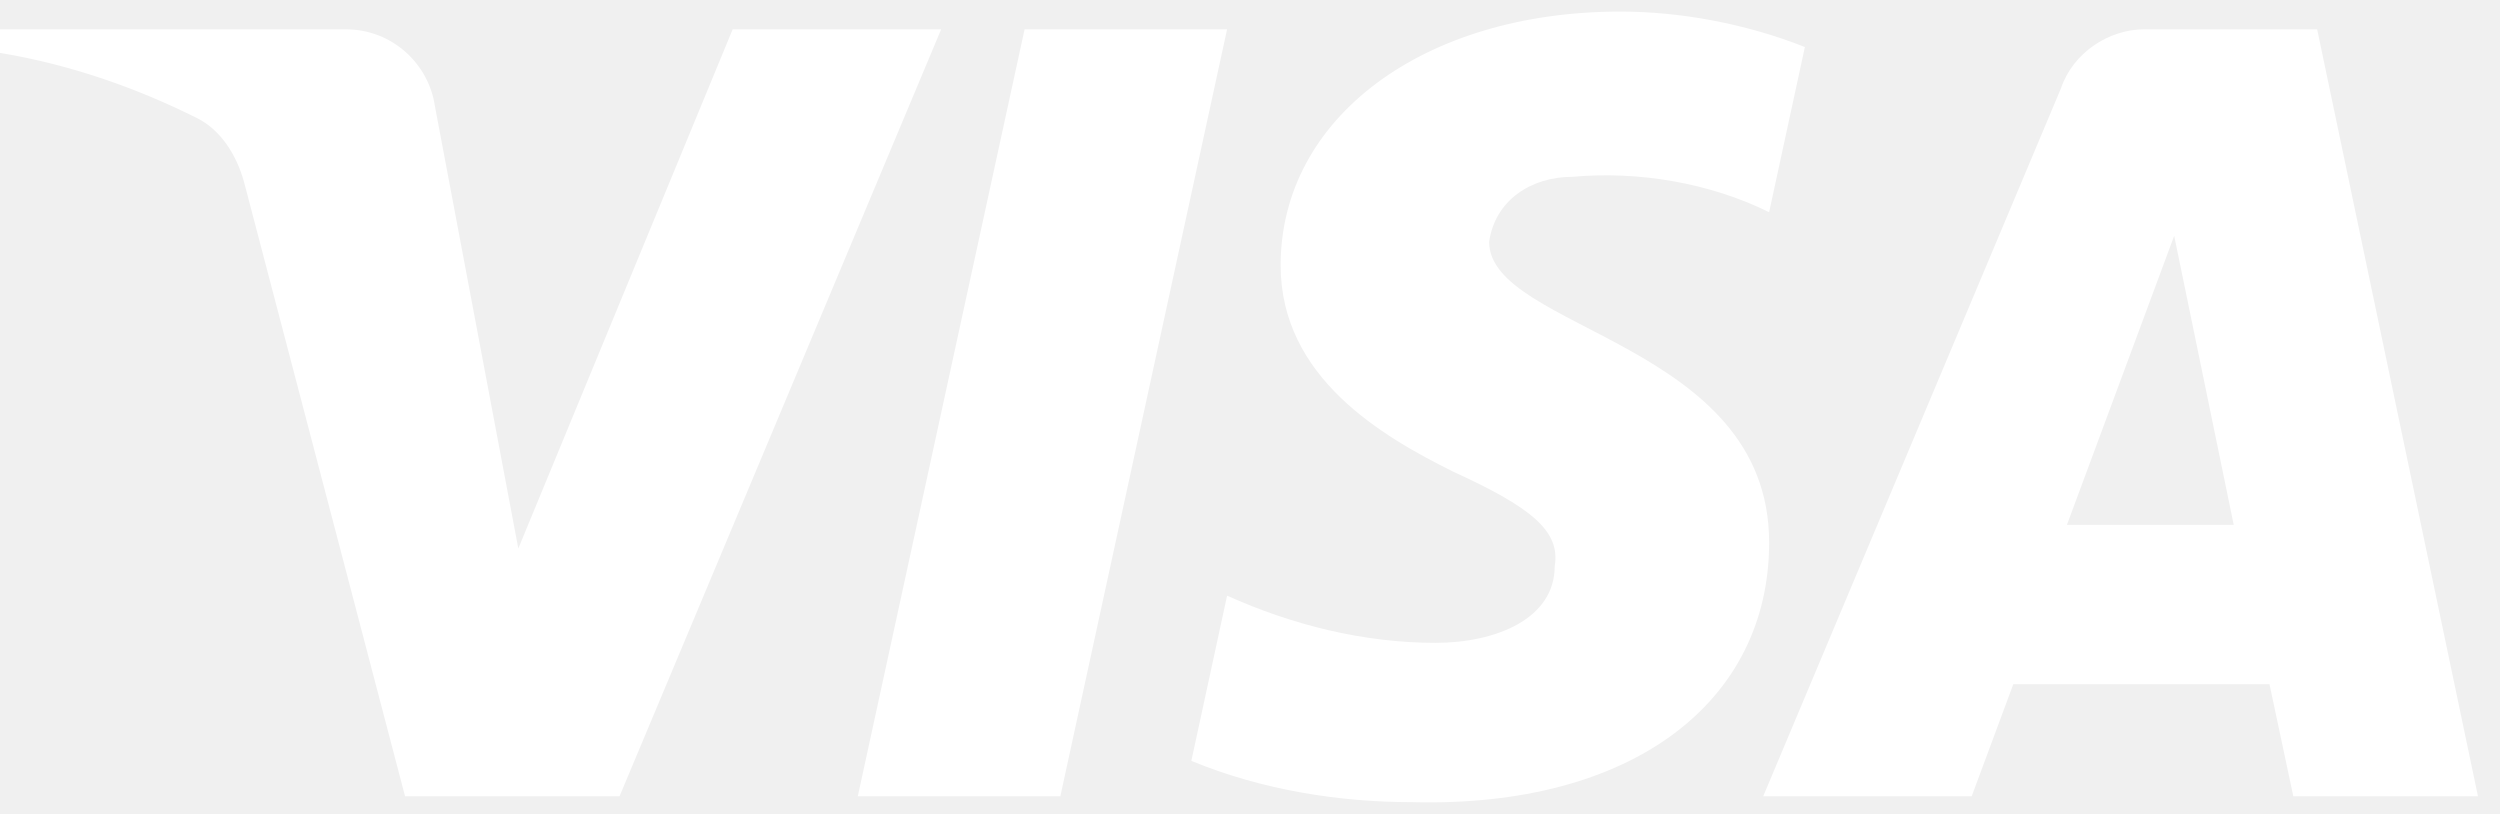
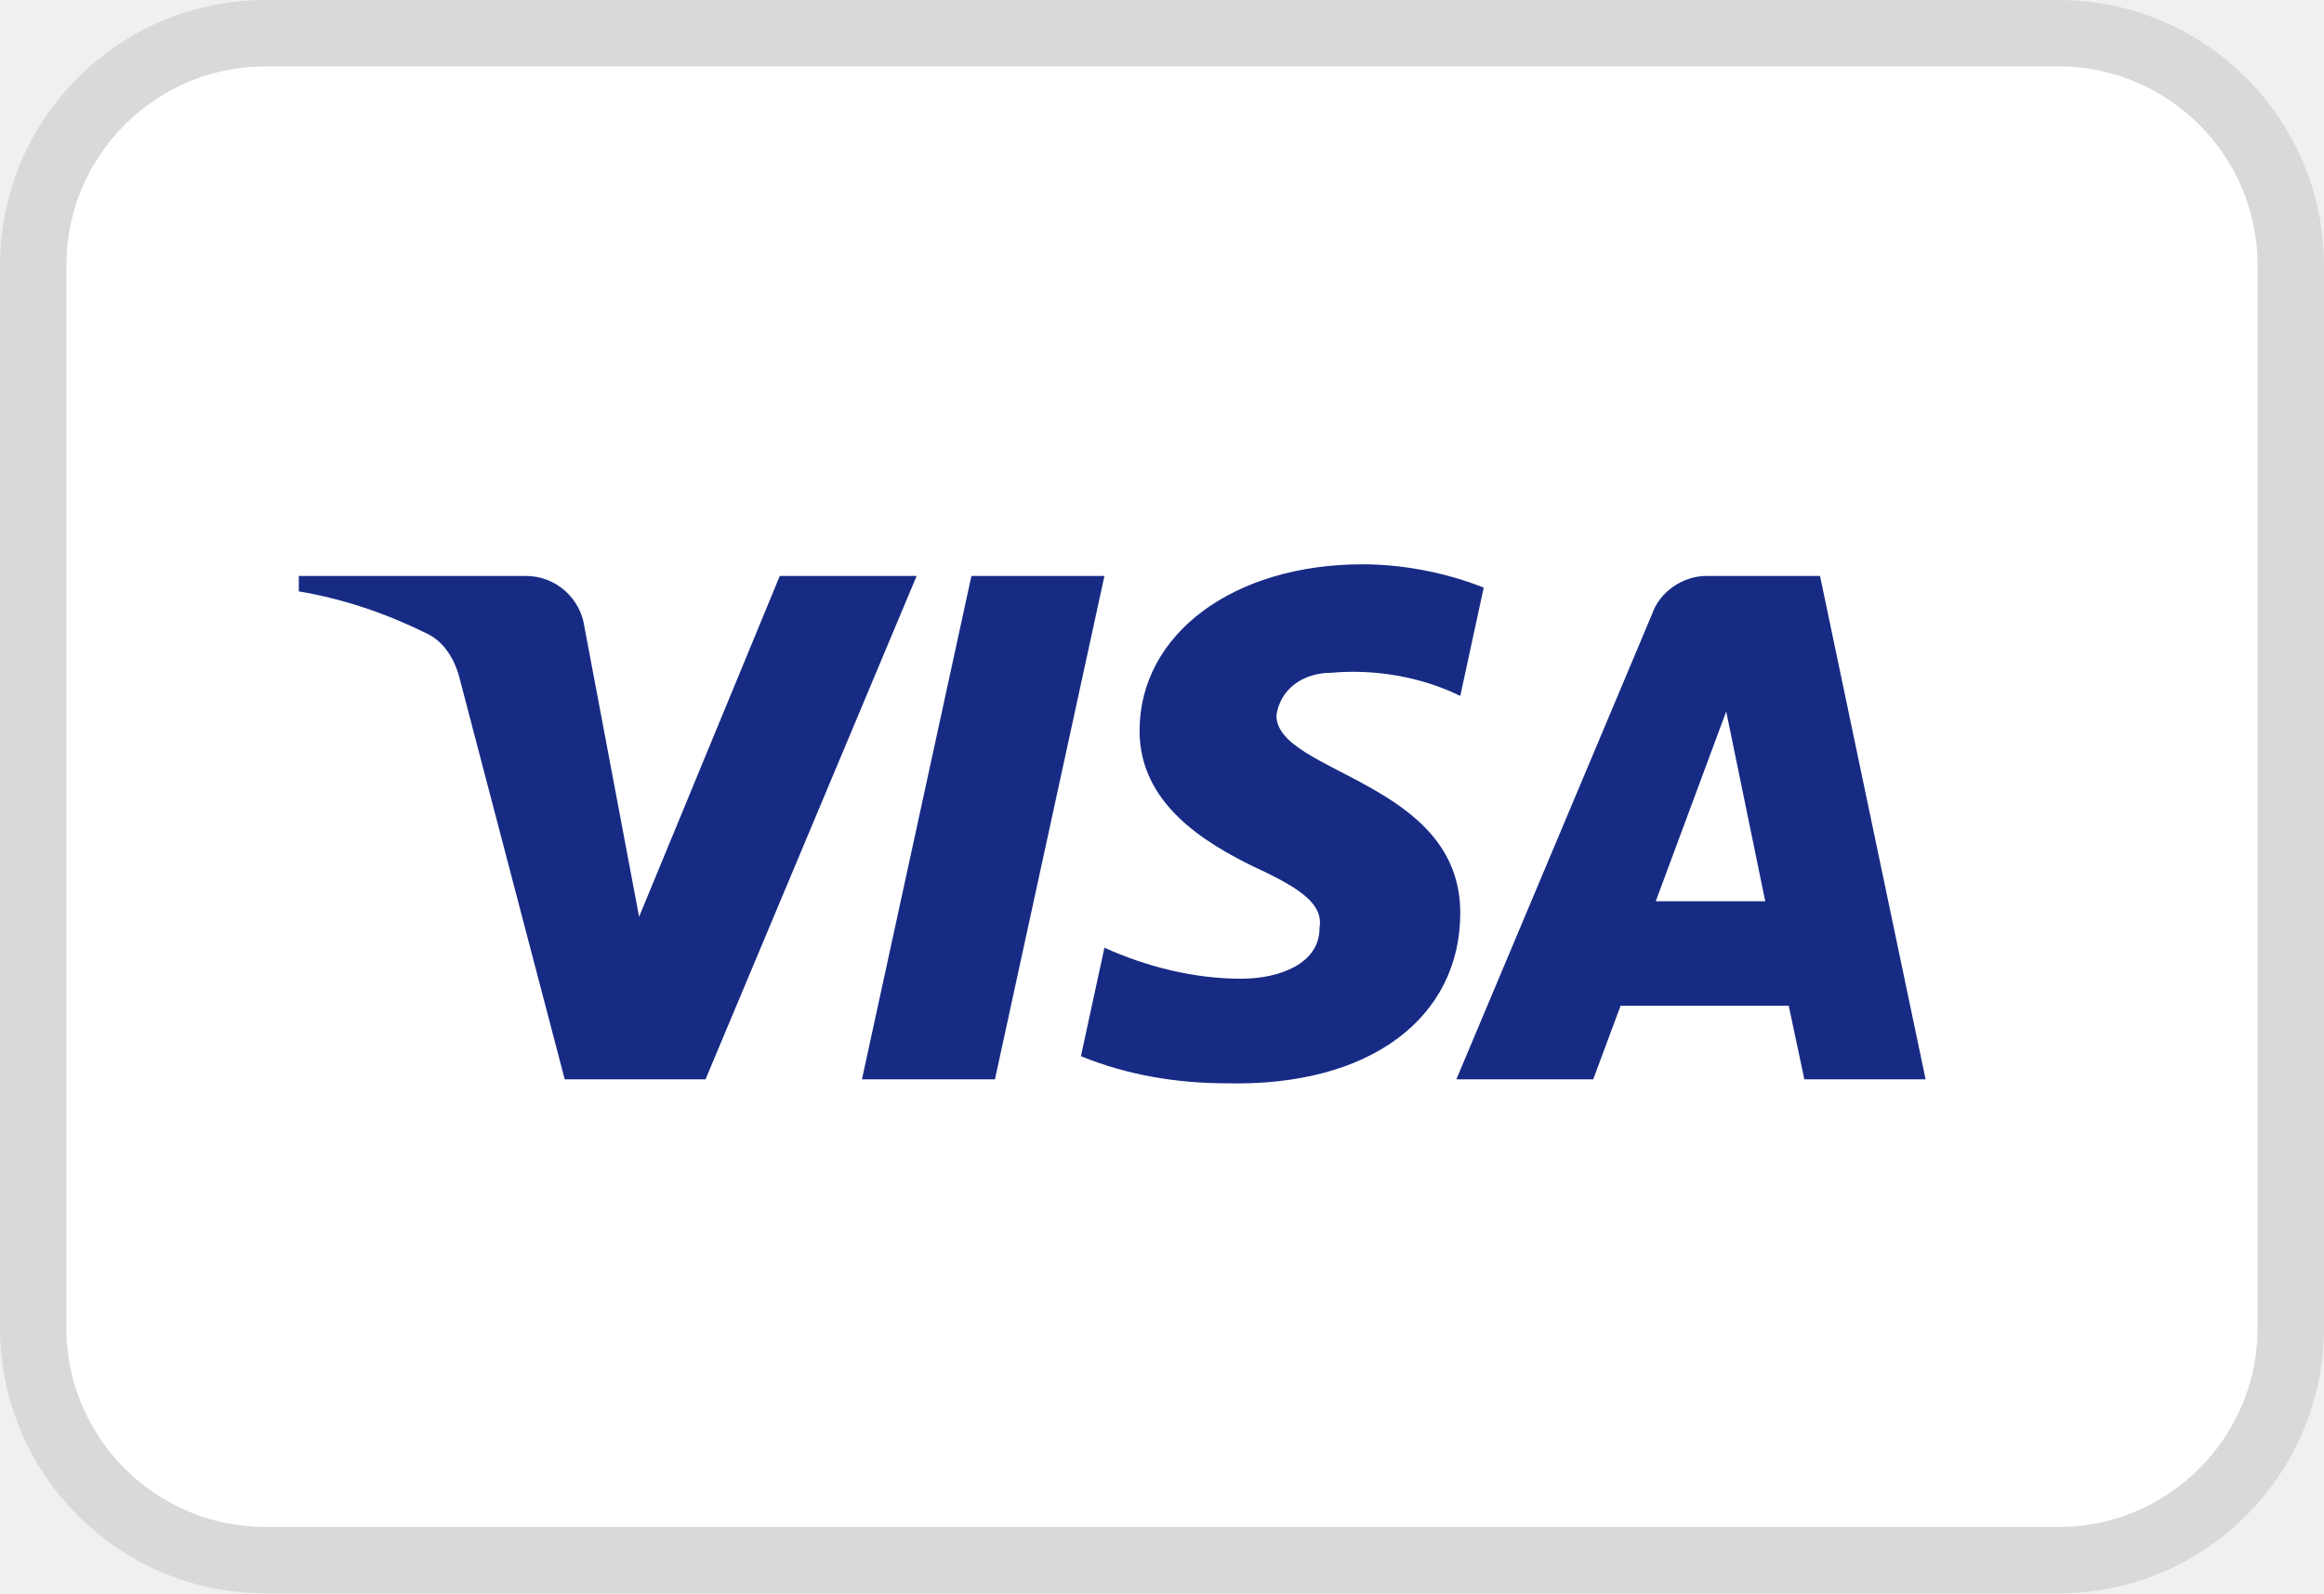
- <svg xmlns="http://www.w3.org/2000/svg" width="43" height="14" viewBox="0 0 43 14" fill="none">
-   <path fill-rule="evenodd" clip-rule="evenodd" d="M10.656 13.696H6.967L4.201 3.144C4.07 2.658 3.791 2.229 3.381 2.027C2.358 1.518 1.23 1.114 0 0.91V0.504H5.942C6.762 0.504 7.377 1.114 7.48 1.823L8.915 9.434L12.602 0.504H16.188L10.656 13.696ZM18.238 13.696H14.754L17.623 0.504H21.106L18.238 13.696ZM25.613 4.158C25.716 3.447 26.331 3.041 27.048 3.041C28.176 2.939 29.404 3.143 30.429 3.65L31.044 0.809C30.019 0.403 28.892 0.199 27.869 0.199C24.487 0.199 22.027 2.026 22.027 4.562C22.027 6.492 23.77 7.505 25 8.115C26.331 8.724 26.843 9.13 26.741 9.738C26.741 10.651 25.716 11.057 24.692 11.057C23.462 11.057 22.232 10.753 21.106 10.245L20.491 13.087C21.721 13.594 23.052 13.797 24.282 13.797C28.073 13.898 30.429 12.072 30.429 9.332C30.429 5.881 25.613 5.679 25.613 4.158ZM42.621 13.696L39.855 0.504H36.884C36.269 0.504 35.654 0.91 35.449 1.518L30.327 13.696H33.913L34.629 11.768H39.035L39.445 13.696H42.621ZM37.396 4.056L38.42 9.028H35.551L37.396 4.056Z" fill="white" />
+ <svg xmlns="http://www.w3.org/2000/svg" width="35" height="24" viewBox="0 0 35 24" fill="none">
+   <rect x="0.5" y="0.5" width="34" height="23" rx="3.5" fill="white" stroke="#D9D9D9" />
+   <path fill-rule="evenodd" clip-rule="evenodd" d="M10.625 16.258H8.505L6.915 10.192C6.839 9.913 6.679 9.667 6.444 9.55C5.855 9.258 5.207 9.026 4.5 8.908V8.675H7.916C8.387 8.675 8.741 9.026 8.8 9.433L9.625 13.809L11.744 8.675H13.805L10.625 16.258ZM14.984 16.258H12.981L14.63 8.675H16.633L14.984 16.258ZM19.223 10.776C19.282 10.367 19.636 10.134 20.048 10.134C20.697 10.075 21.403 10.192 21.992 10.483L22.345 8.851C21.756 8.617 21.108 8.5 20.52 8.5C18.576 8.5 17.162 9.55 17.162 11.008C17.162 12.117 18.164 12.7 18.871 13.05C19.636 13.4 19.93 13.634 19.872 13.983C19.872 14.508 19.282 14.742 18.694 14.742C17.987 14.742 17.28 14.567 16.633 14.275L16.279 15.909C16.986 16.2 17.751 16.317 18.458 16.317C20.638 16.375 21.992 15.325 21.992 13.75C21.992 11.767 19.223 11.65 19.223 10.776ZM29 16.258L27.41 8.675H25.702C25.349 8.675 24.995 8.908 24.877 9.258L21.933 16.258H23.994L24.406 15.15H26.939L27.174 16.258H29ZM25.997 10.717L26.585 13.575H24.936L25.997 10.717Z" fill="#172B85" />
</svg>
